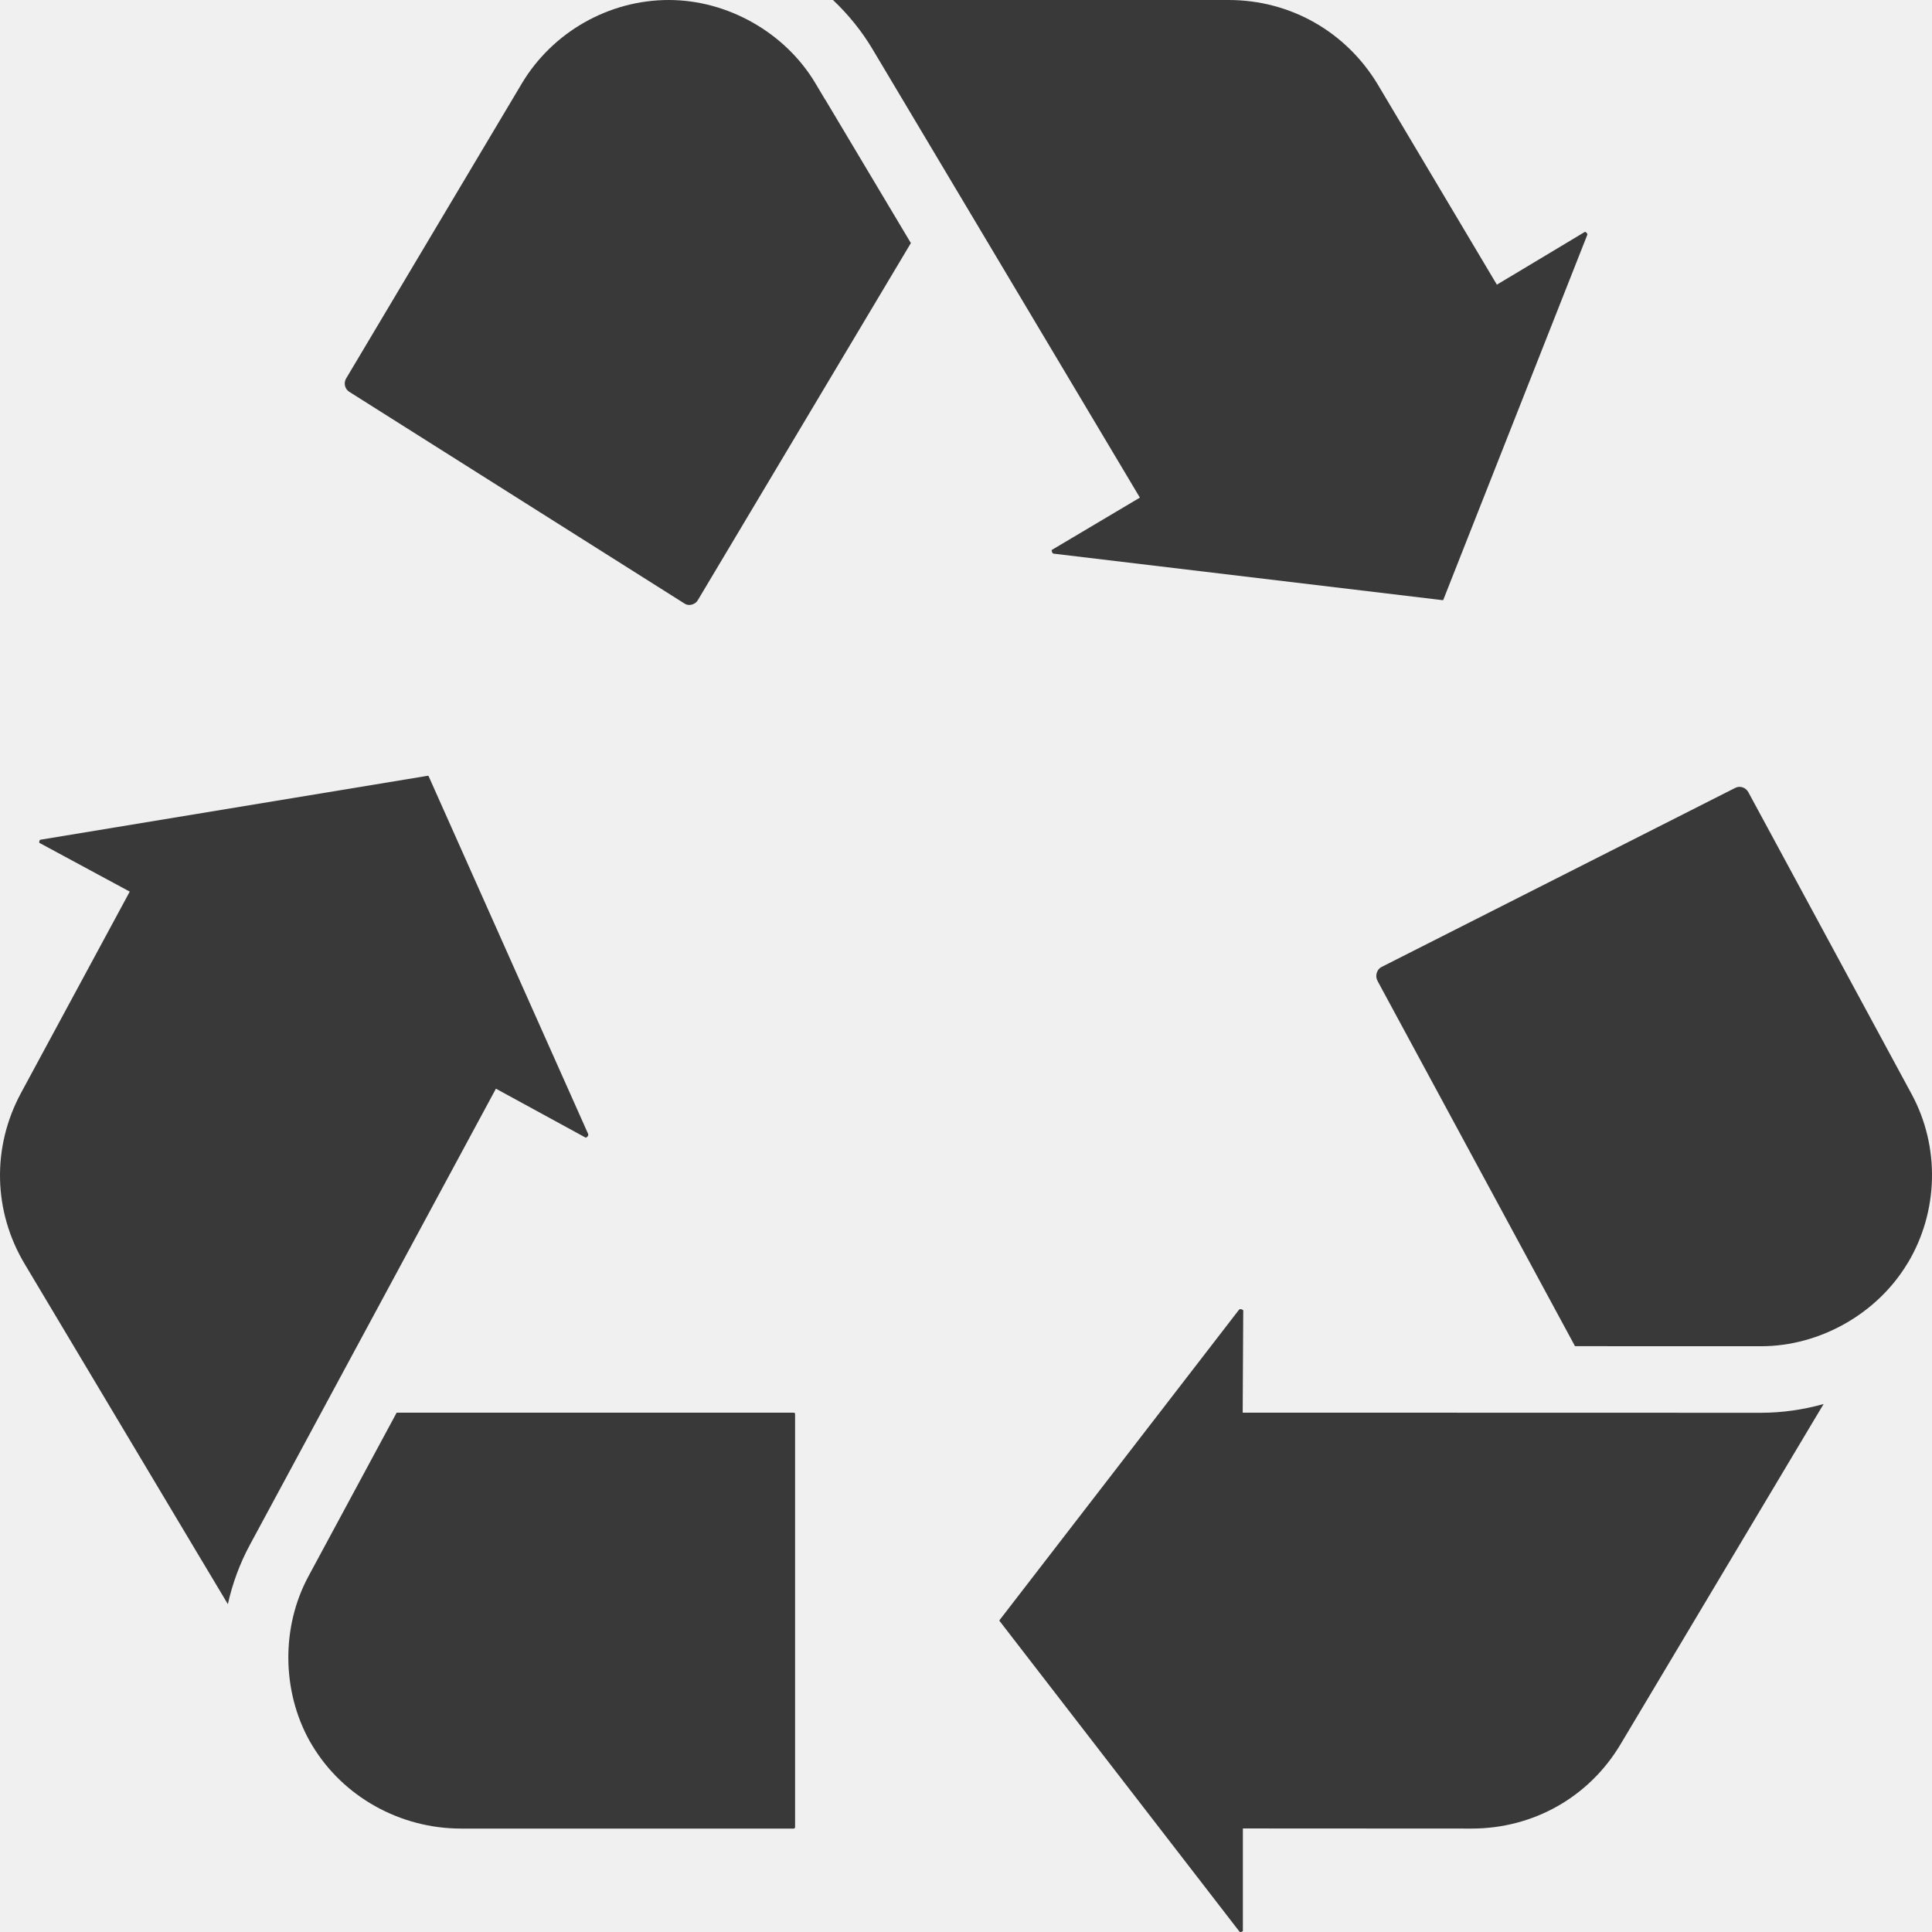
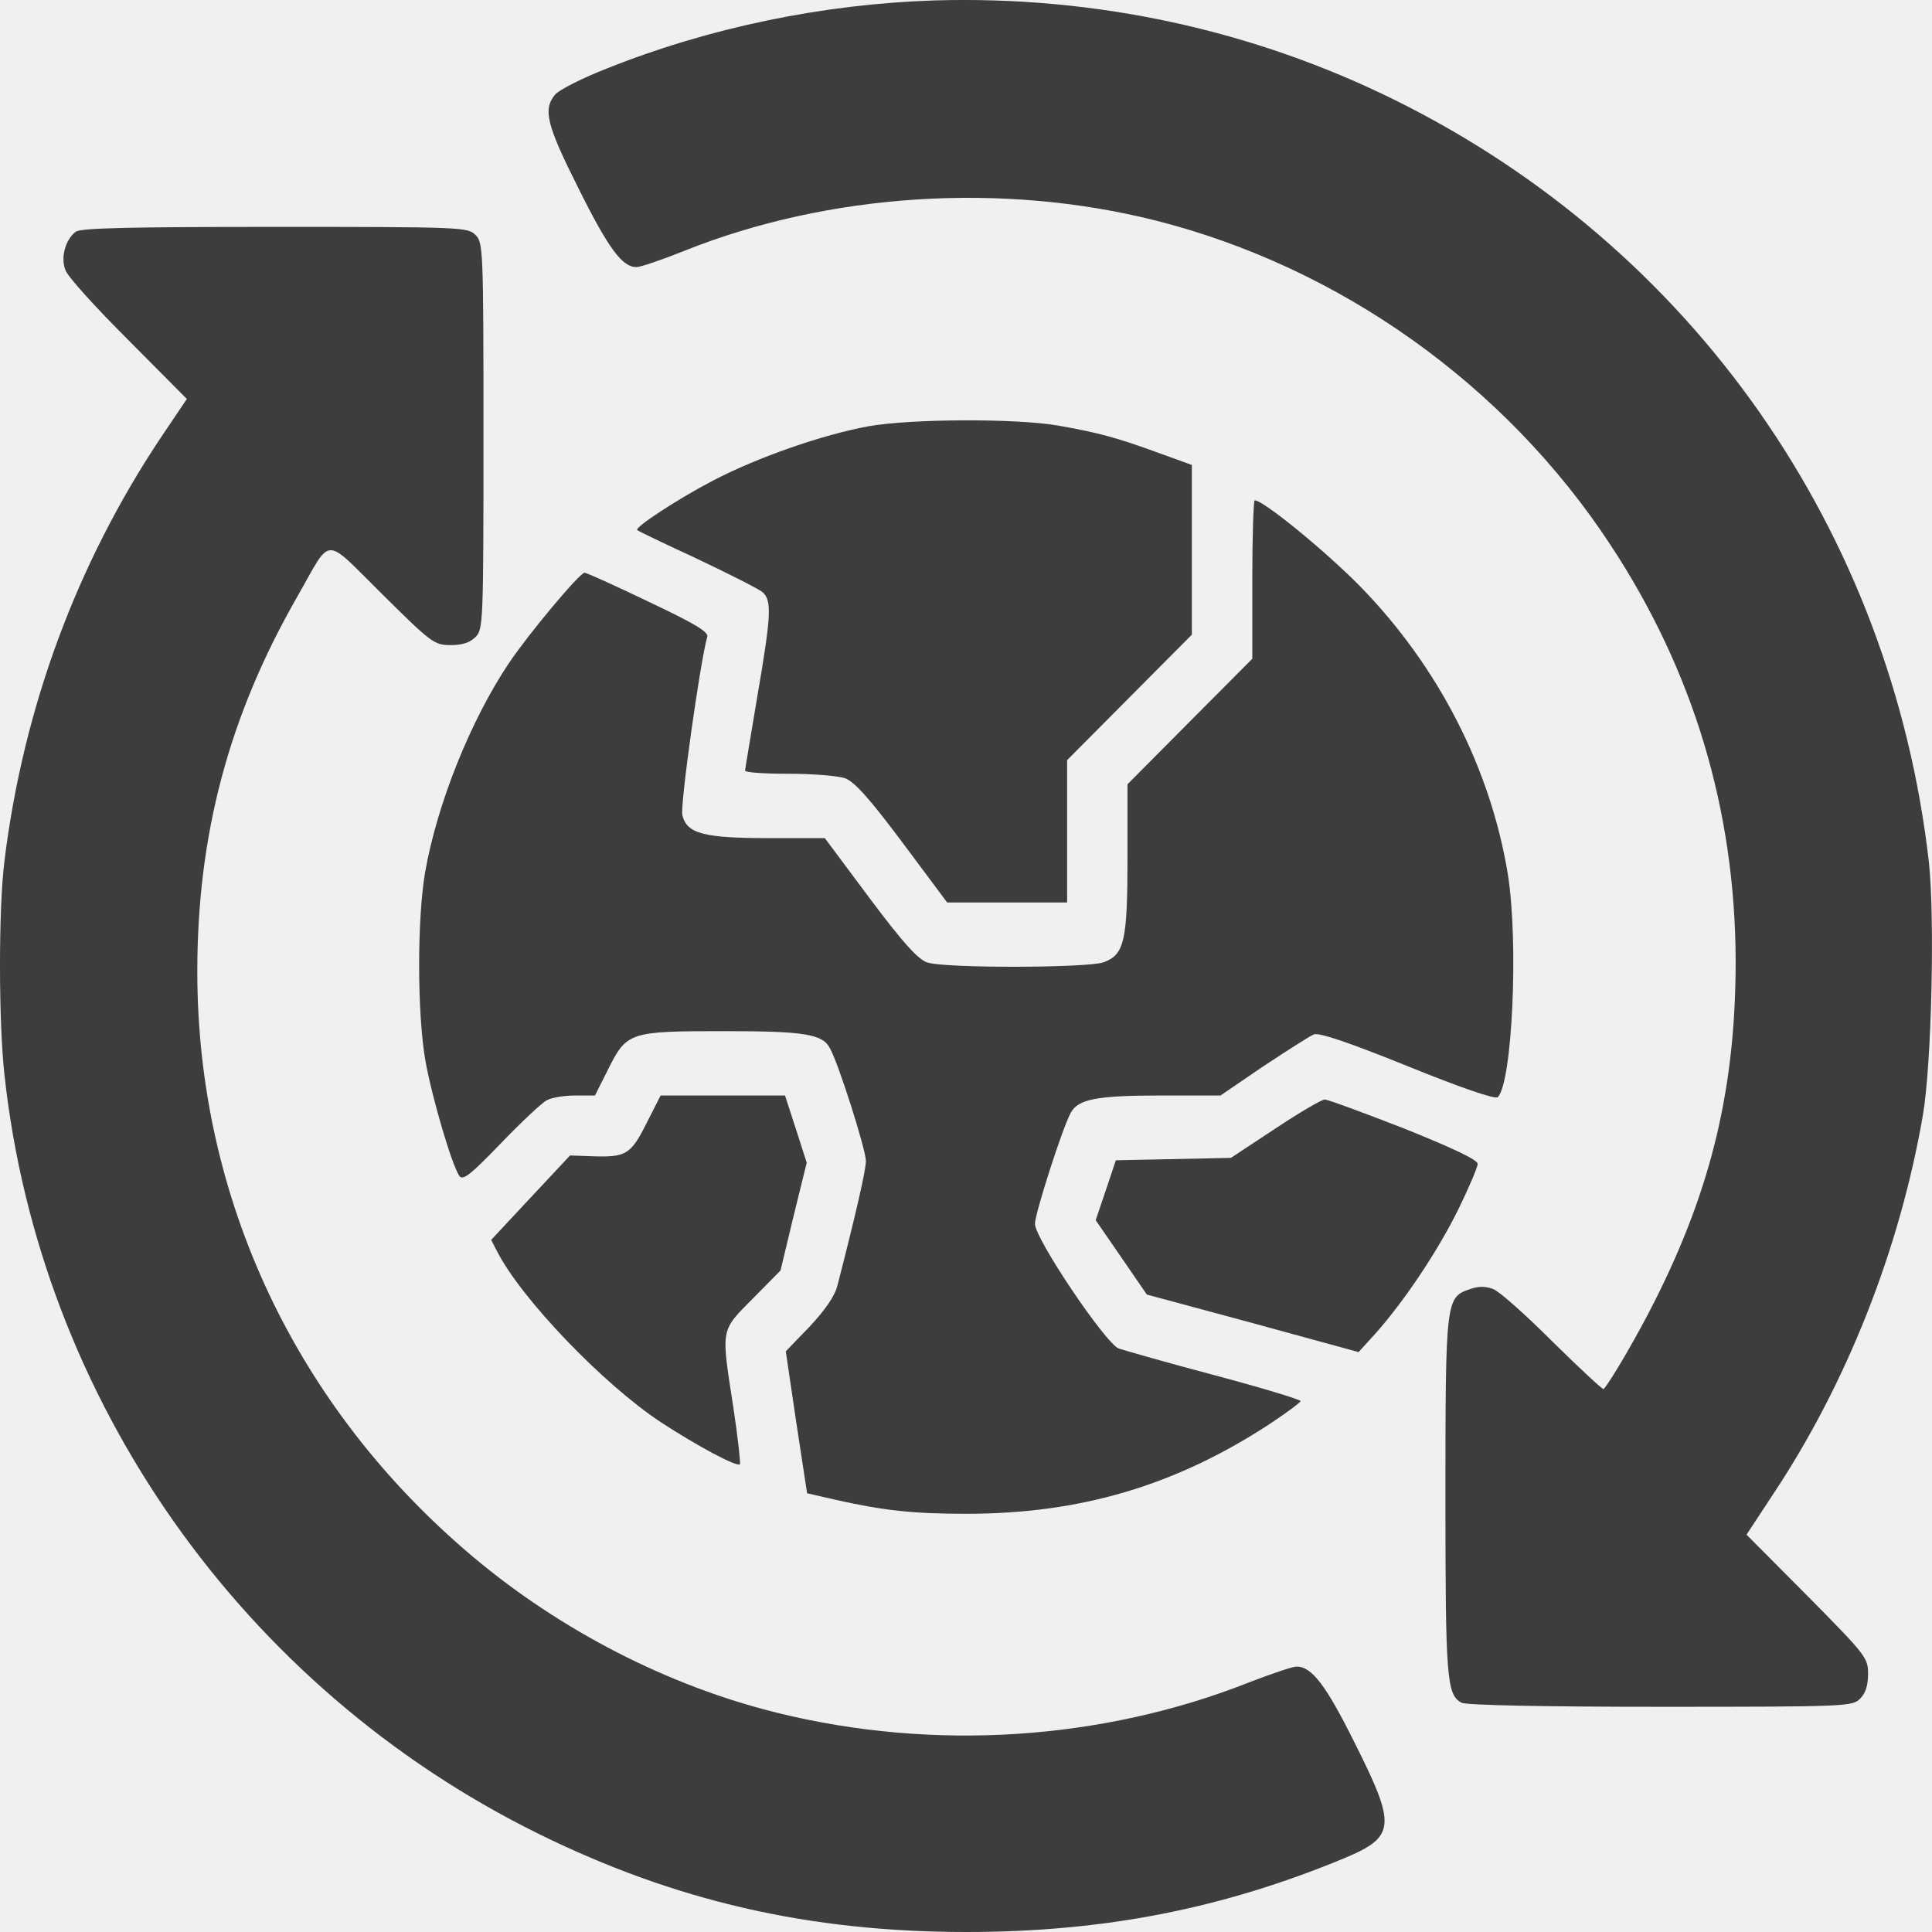
<svg xmlns="http://www.w3.org/2000/svg" width="32" height="32" viewBox="0 0 32 32" fill="none">
-   <g style="mix-blend-mode:multiply" clip-path="url(#clip0_33_695)">
-     <path d="M0.349 18.101L2.149 14.768L0.659 13.964C0.654 13.961 0.651 13.959 0.651 13.959C0.649 13.953 0.649 13.934 0.657 13.919C0.662 13.911 0.664 13.909 0.678 13.907L7.087 12.849C7.089 12.848 7.091 12.848 7.091 12.848C7.093 12.849 7.097 12.853 7.102 12.862L9.739 18.776C9.746 18.793 9.746 18.801 9.738 18.814C9.726 18.834 9.708 18.843 9.703 18.844C9.702 18.844 9.699 18.843 9.695 18.84L8.214 18.032L4.139 25.587C3.972 25.896 3.85 26.228 3.774 26.57L3.373 25.899L3.302 25.781L0.412 20.941C-0.114 20.065 -0.138 19.003 0.349 18.101ZM13.168 30.267C13.168 30.277 13.158 30.287 13.148 30.287H7.636C6.624 30.287 5.679 29.758 5.17 28.907L5.127 28.834C4.667 28.006 4.657 26.946 5.108 26.11L6.57 23.398H13.149C13.158 23.398 13.169 23.409 13.169 23.418V30.267H13.168Z" fill="#3D3D3D" />
-     <path d="M22.816 16.245C22.786 16.19 22.796 16.138 22.804 16.112C22.814 16.081 22.836 16.039 22.887 16.014L28.737 13.052L28.741 13.05C28.819 13.01 28.914 13.041 28.958 13.121L31.663 18.123C32.134 18.994 32.11 20.065 31.6 20.917H31.599L31.594 20.925C31.094 21.759 30.143 22.298 29.168 22.298L26.087 22.297L22.815 16.245H22.816ZM26.844 28.886C26.324 29.763 25.4 30.287 24.374 30.287L20.586 30.285V31.976C20.586 31.982 20.585 31.986 20.585 31.986C20.581 31.991 20.564 32 20.546 32C20.536 32 20.533 31.999 20.525 31.988L16.554 26.846C16.554 26.846 16.553 26.844 16.552 26.844C16.552 26.842 16.554 26.838 16.559 26.83L20.516 21.701C20.527 21.686 20.534 21.684 20.549 21.684C20.571 21.685 20.588 21.697 20.59 21.701C20.59 21.701 20.592 21.703 20.592 21.71L20.583 23.398C20.583 23.398 29.166 23.4 29.168 23.4C29.52 23.4 29.868 23.349 30.205 23.255L30.076 23.47L30.061 23.495L26.844 28.886L26.844 28.886Z" fill="#3D3D3D" />
-     <path d="M22.823 1.404L24.793 4.715L26.245 3.844C26.25 3.841 26.253 3.84 26.253 3.84C26.261 3.841 26.277 3.851 26.287 3.867C26.293 3.877 26.294 3.882 26.287 3.899L23.908 9.929C23.905 9.937 23.903 9.939 23.903 9.94C23.902 9.94 23.898 9.941 23.89 9.94L17.457 9.171C17.442 9.169 17.437 9.166 17.43 9.154C17.42 9.138 17.418 9.117 17.42 9.109C17.421 9.108 17.422 9.108 17.424 9.107L18.88 8.242L14.454 0.818C14.274 0.515 14.051 0.241 13.797 0H20.35C21.371 0 22.296 0.525 22.823 1.404H22.823ZM5.735 6.265L8.644 1.381C9.154 0.529 10.086 0 11.077 0C12.055 0 13.008 0.542 13.507 1.381L13.667 1.65H13.669C13.956 2.129 14.58 3.177 15.087 4.026L11.558 9.941C11.527 9.992 11.48 10.009 11.455 10.015C11.425 10.023 11.38 10.025 11.335 9.995L5.784 6.489C5.71 6.442 5.688 6.343 5.734 6.265H5.735Z" fill="#3D3D3D" />
-   </g>
-   <defs>
-     <clipPath id="clip0_33_695">
-       <rect width="32" height="32" fill="white" />
-     </clipPath>
-   </defs>
+   <path d="M15.475 0.007C13.635 0.067 11.755 0.454 10.055 1.133C9.641 1.293 9.255 1.493 9.195 1.566C8.988 1.813 9.055 2.072 9.581 3.118C10.081 4.124 10.308 4.424 10.541 4.424C10.608 4.424 10.961 4.304 11.328 4.157C13.721 3.198 16.595 3.012 19.135 3.651C22.195 4.424 24.935 6.375 26.675 9.026C28.048 11.111 28.741 13.416 28.748 15.914C28.748 17.999 28.355 19.671 27.408 21.549C27.128 22.108 26.681 22.875 26.561 23.008C26.548 23.021 26.168 22.668 25.721 22.228C25.275 21.782 24.828 21.383 24.728 21.349C24.601 21.302 24.481 21.302 24.335 21.356C23.948 21.489 23.941 21.556 23.941 24.793C23.941 27.804 23.961 28.07 24.208 28.203C24.288 28.243 25.561 28.27 27.501 28.27C30.588 28.27 30.681 28.263 30.808 28.137C30.901 28.043 30.941 27.917 30.941 27.724C30.941 27.457 30.908 27.417 29.935 26.431L28.928 25.419L29.361 24.76C30.581 22.928 31.461 20.71 31.848 18.478C31.995 17.632 32.048 15.188 31.948 14.275C31.321 8.793 28.035 4.097 23.108 1.659C20.755 0.494 18.141 -0.072 15.475 0.007Z" fill="#3D3D3D" />
+   <path d="M1.255 3.837C1.082 3.971 1.002 4.264 1.082 4.47C1.115 4.577 1.588 5.096 2.122 5.629L3.095 6.608L2.655 7.261C1.268 9.346 0.388 11.724 0.075 14.249C-0.025 15.028 -0.025 16.926 0.075 17.812C0.662 23.188 4.015 27.95 8.908 30.368C11.175 31.487 13.402 32 16.008 32C18.282 32 20.255 31.614 22.275 30.774C23.115 30.421 23.128 30.241 22.442 28.876C21.962 27.91 21.728 27.604 21.475 27.604C21.408 27.604 21.055 27.724 20.695 27.863C18.255 28.829 15.462 29.009 12.875 28.37C11.068 27.924 9.295 27.011 7.842 25.792C4.908 23.327 3.268 19.857 3.268 16.094C3.268 13.816 3.795 11.851 4.922 9.886C5.508 8.86 5.342 8.867 6.328 9.839C7.148 10.652 7.195 10.685 7.462 10.685C7.655 10.685 7.782 10.645 7.875 10.552C8.002 10.425 8.008 10.332 8.008 7.221C8.008 4.111 8.002 4.017 7.875 3.891C7.748 3.764 7.655 3.758 4.555 3.758C2.108 3.758 1.342 3.778 1.255 3.837Z" fill="#3D3D3D" />
+   <path d="M14.381 7.061C13.621 7.201 12.548 7.574 11.808 7.961C11.221 8.267 10.501 8.74 10.555 8.78C10.561 8.793 11.008 9.006 11.541 9.253C12.075 9.506 12.561 9.752 12.628 9.806C12.788 9.946 12.775 10.185 12.541 11.551C12.435 12.19 12.341 12.737 12.341 12.763C12.341 12.796 12.668 12.816 13.068 12.816C13.461 12.816 13.881 12.85 13.995 12.89C14.148 12.943 14.395 13.216 14.948 13.956L15.688 14.948H16.681H17.675V13.769V12.59L18.708 11.551L19.741 10.512V9.106V7.701L19.188 7.501C18.495 7.248 18.201 7.168 17.521 7.048C16.821 6.928 15.088 6.935 14.381 7.061Z" fill="#3D3D3D" />
+   <path d="M20.742 9.599V10.911L19.708 11.95L18.675 12.99V14.202C18.675 15.594 18.622 15.814 18.275 15.94C17.988 16.034 15.635 16.04 15.355 15.94C15.202 15.887 14.955 15.614 14.402 14.875L13.662 13.882H12.735C11.662 13.882 11.375 13.809 11.302 13.502C11.262 13.349 11.595 10.965 11.715 10.545C11.735 10.465 11.502 10.325 10.742 9.966C10.188 9.699 9.715 9.486 9.682 9.486C9.602 9.486 8.755 10.498 8.428 10.985C7.795 11.931 7.242 13.309 7.042 14.442C6.908 15.221 6.908 16.793 7.048 17.579C7.155 18.178 7.482 19.291 7.608 19.477C7.668 19.557 7.788 19.464 8.295 18.938C8.635 18.585 8.975 18.265 9.055 18.225C9.135 18.178 9.348 18.145 9.528 18.145H9.855L10.075 17.706C10.382 17.093 10.428 17.079 11.995 17.079C13.322 17.079 13.628 17.126 13.748 17.366C13.895 17.632 14.342 19.044 14.342 19.231C14.342 19.391 14.148 20.217 13.868 21.302C13.822 21.476 13.662 21.702 13.408 21.975L13.015 22.382L13.188 23.554L13.368 24.733L13.802 24.833C14.628 25.019 15.108 25.073 16.008 25.073C17.895 25.073 19.468 24.606 21.028 23.587C21.308 23.401 21.542 23.227 21.542 23.207C21.542 23.181 20.902 22.988 20.128 22.781C19.348 22.575 18.628 22.368 18.528 22.335C18.308 22.248 17.142 20.517 17.142 20.27C17.142 20.104 17.595 18.685 17.735 18.432C17.855 18.205 18.168 18.145 19.222 18.145H20.215L20.928 17.659C21.322 17.399 21.695 17.159 21.762 17.133C21.848 17.099 22.342 17.266 23.315 17.659C24.215 18.025 24.768 18.212 24.808 18.172C25.048 17.932 25.155 15.614 24.975 14.482C24.688 12.73 23.828 11.045 22.535 9.719C21.975 9.146 20.928 8.287 20.782 8.287C20.762 8.287 20.742 8.88 20.742 9.599Z" fill="#3D3D3D" />
+   <path d="M10.708 18.605C10.448 19.124 10.368 19.171 9.808 19.151L9.442 19.138L8.788 19.837L8.135 20.537L8.235 20.73C8.642 21.522 9.995 22.928 10.942 23.554C11.555 23.954 12.202 24.3 12.255 24.253C12.268 24.233 12.222 23.814 12.148 23.321C11.942 21.989 11.928 22.055 12.468 21.509L12.928 21.043L13.142 20.15L13.362 19.258L13.182 18.698L13.002 18.145H11.975H10.942L10.708 18.605Z" fill="#3D3D3D" />
+   <path d="M21.115 18.698L20.388 19.178L19.435 19.198L18.482 19.218L18.315 19.717L18.148 20.21L18.575 20.83L18.995 21.442L20.748 21.915L22.502 22.395L22.775 22.095C23.268 21.542 23.815 20.716 24.148 20.044C24.328 19.677 24.475 19.331 24.475 19.278C24.475 19.211 24.082 19.024 23.255 18.691C22.588 18.432 21.995 18.212 21.942 18.212C21.888 18.212 21.515 18.432 21.115 18.698Z" fill="#3D3D3D" />
</svg>
